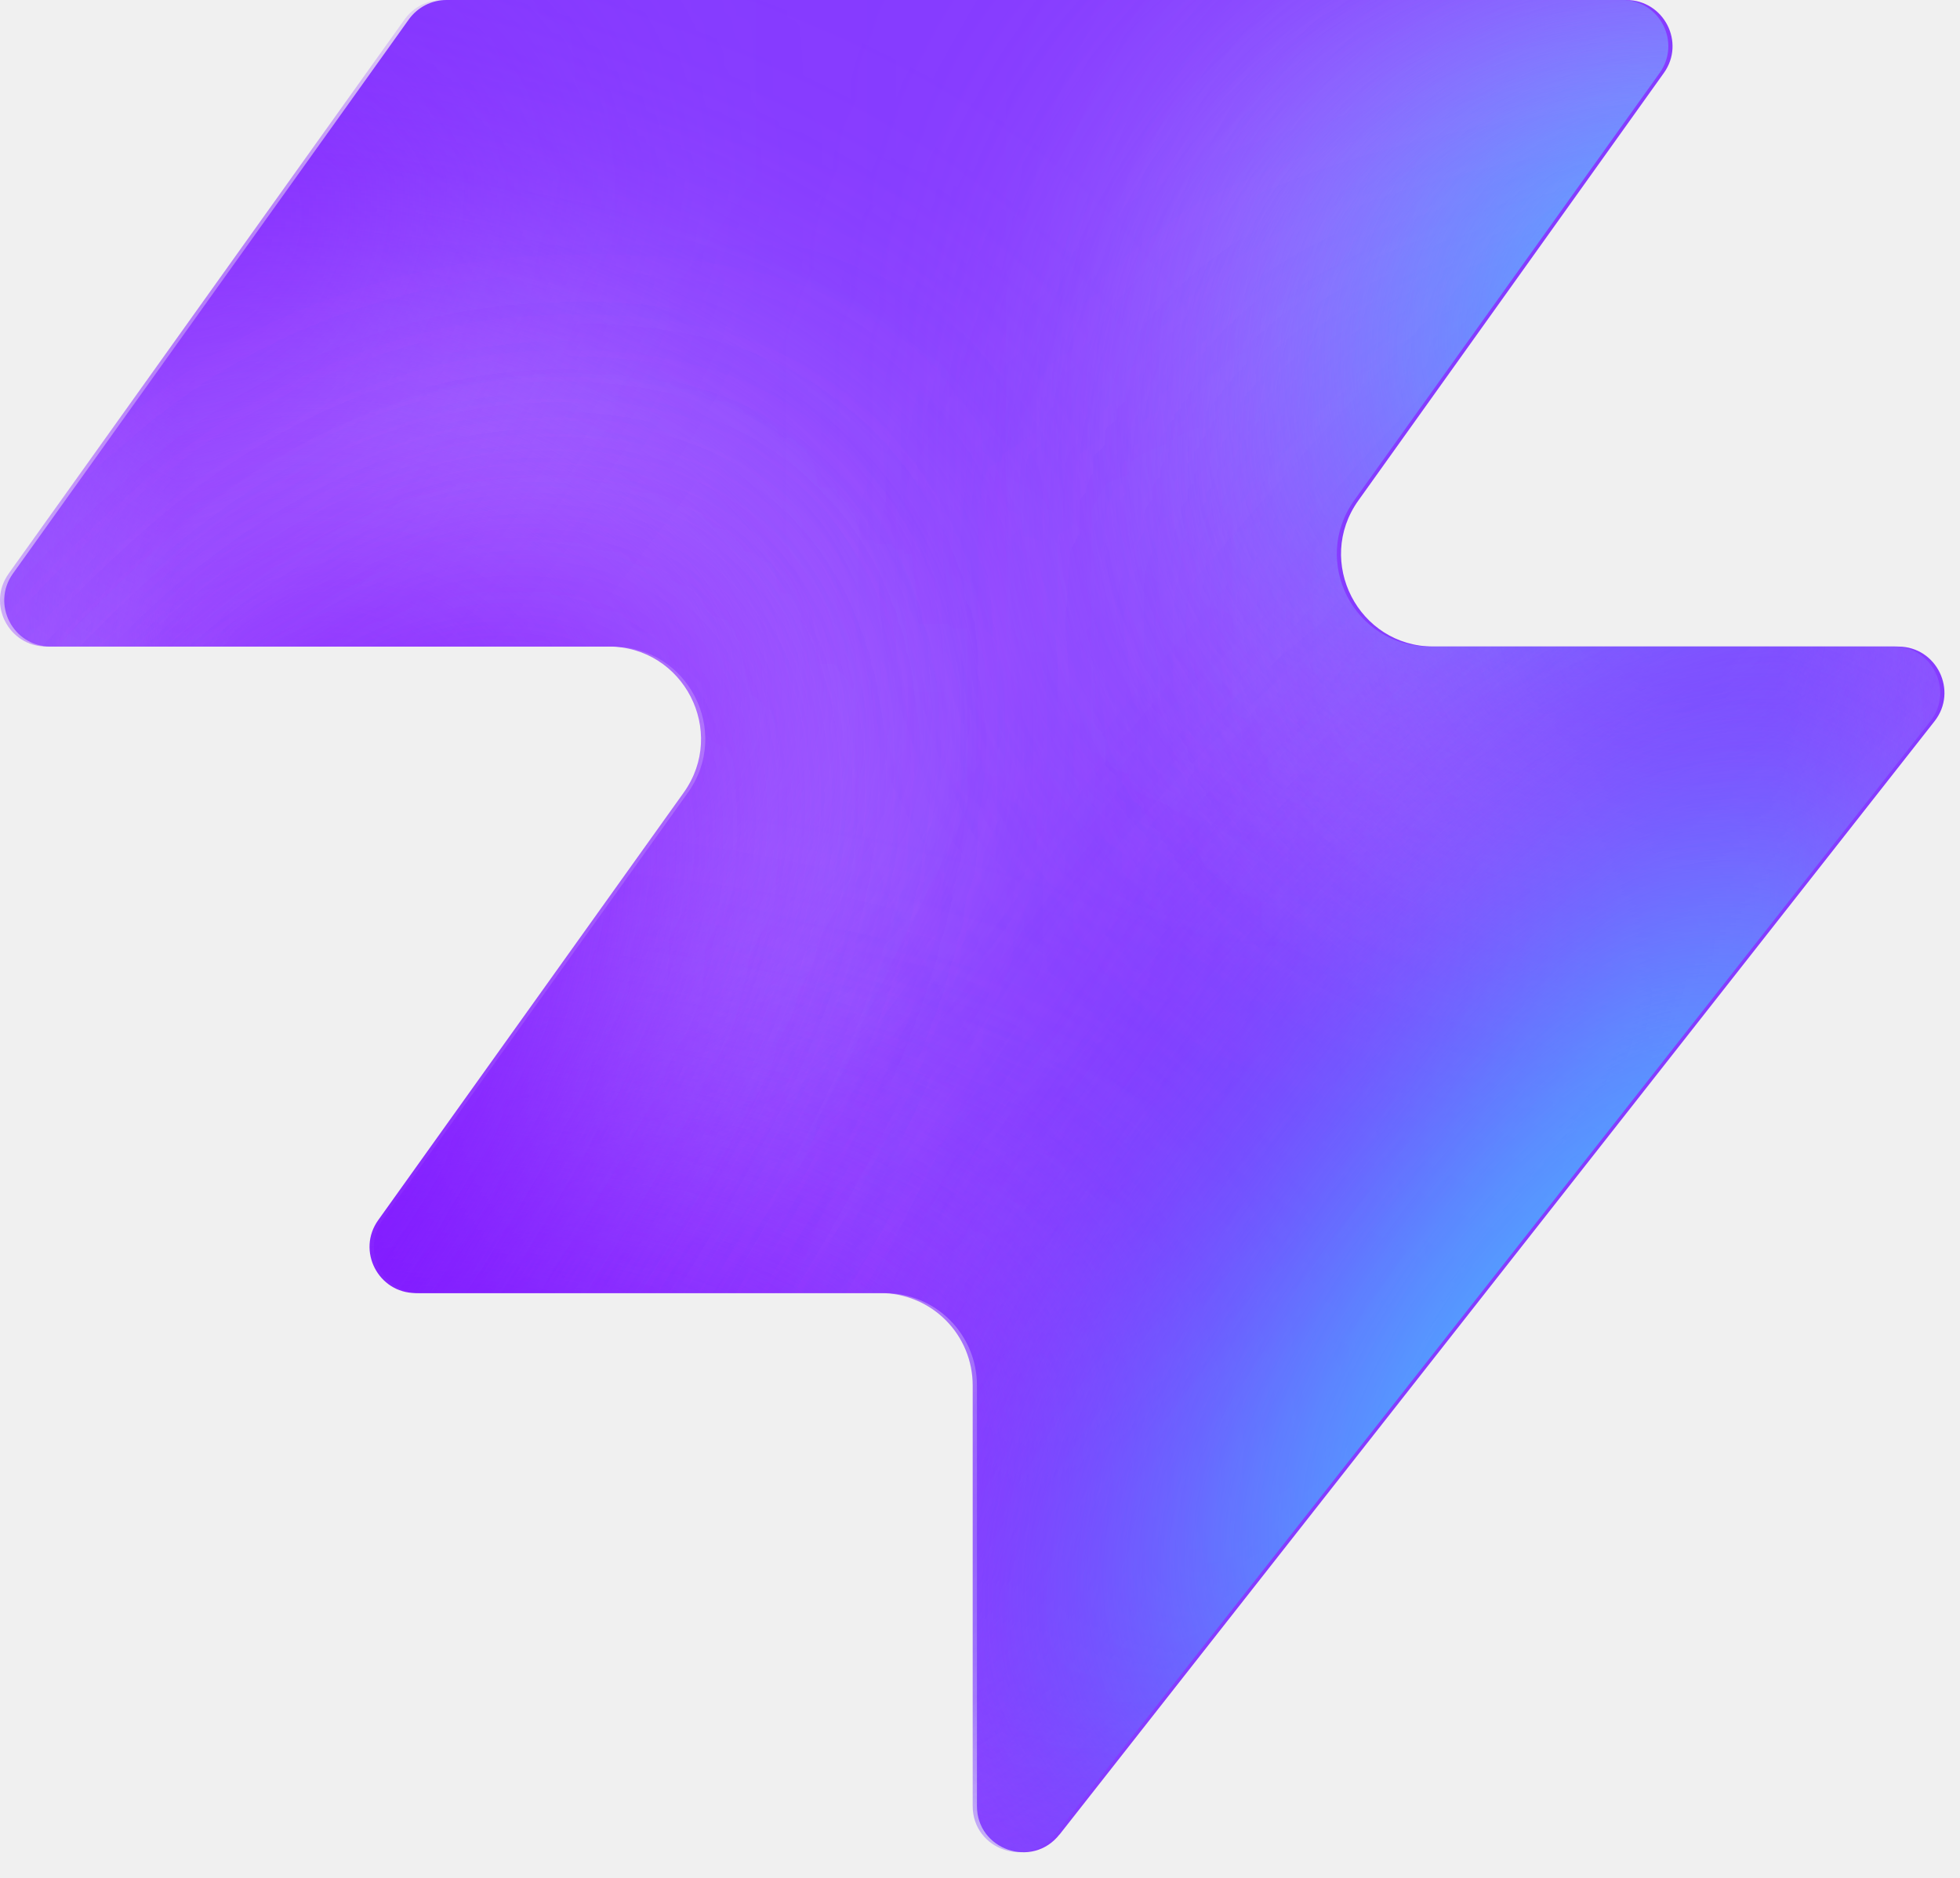
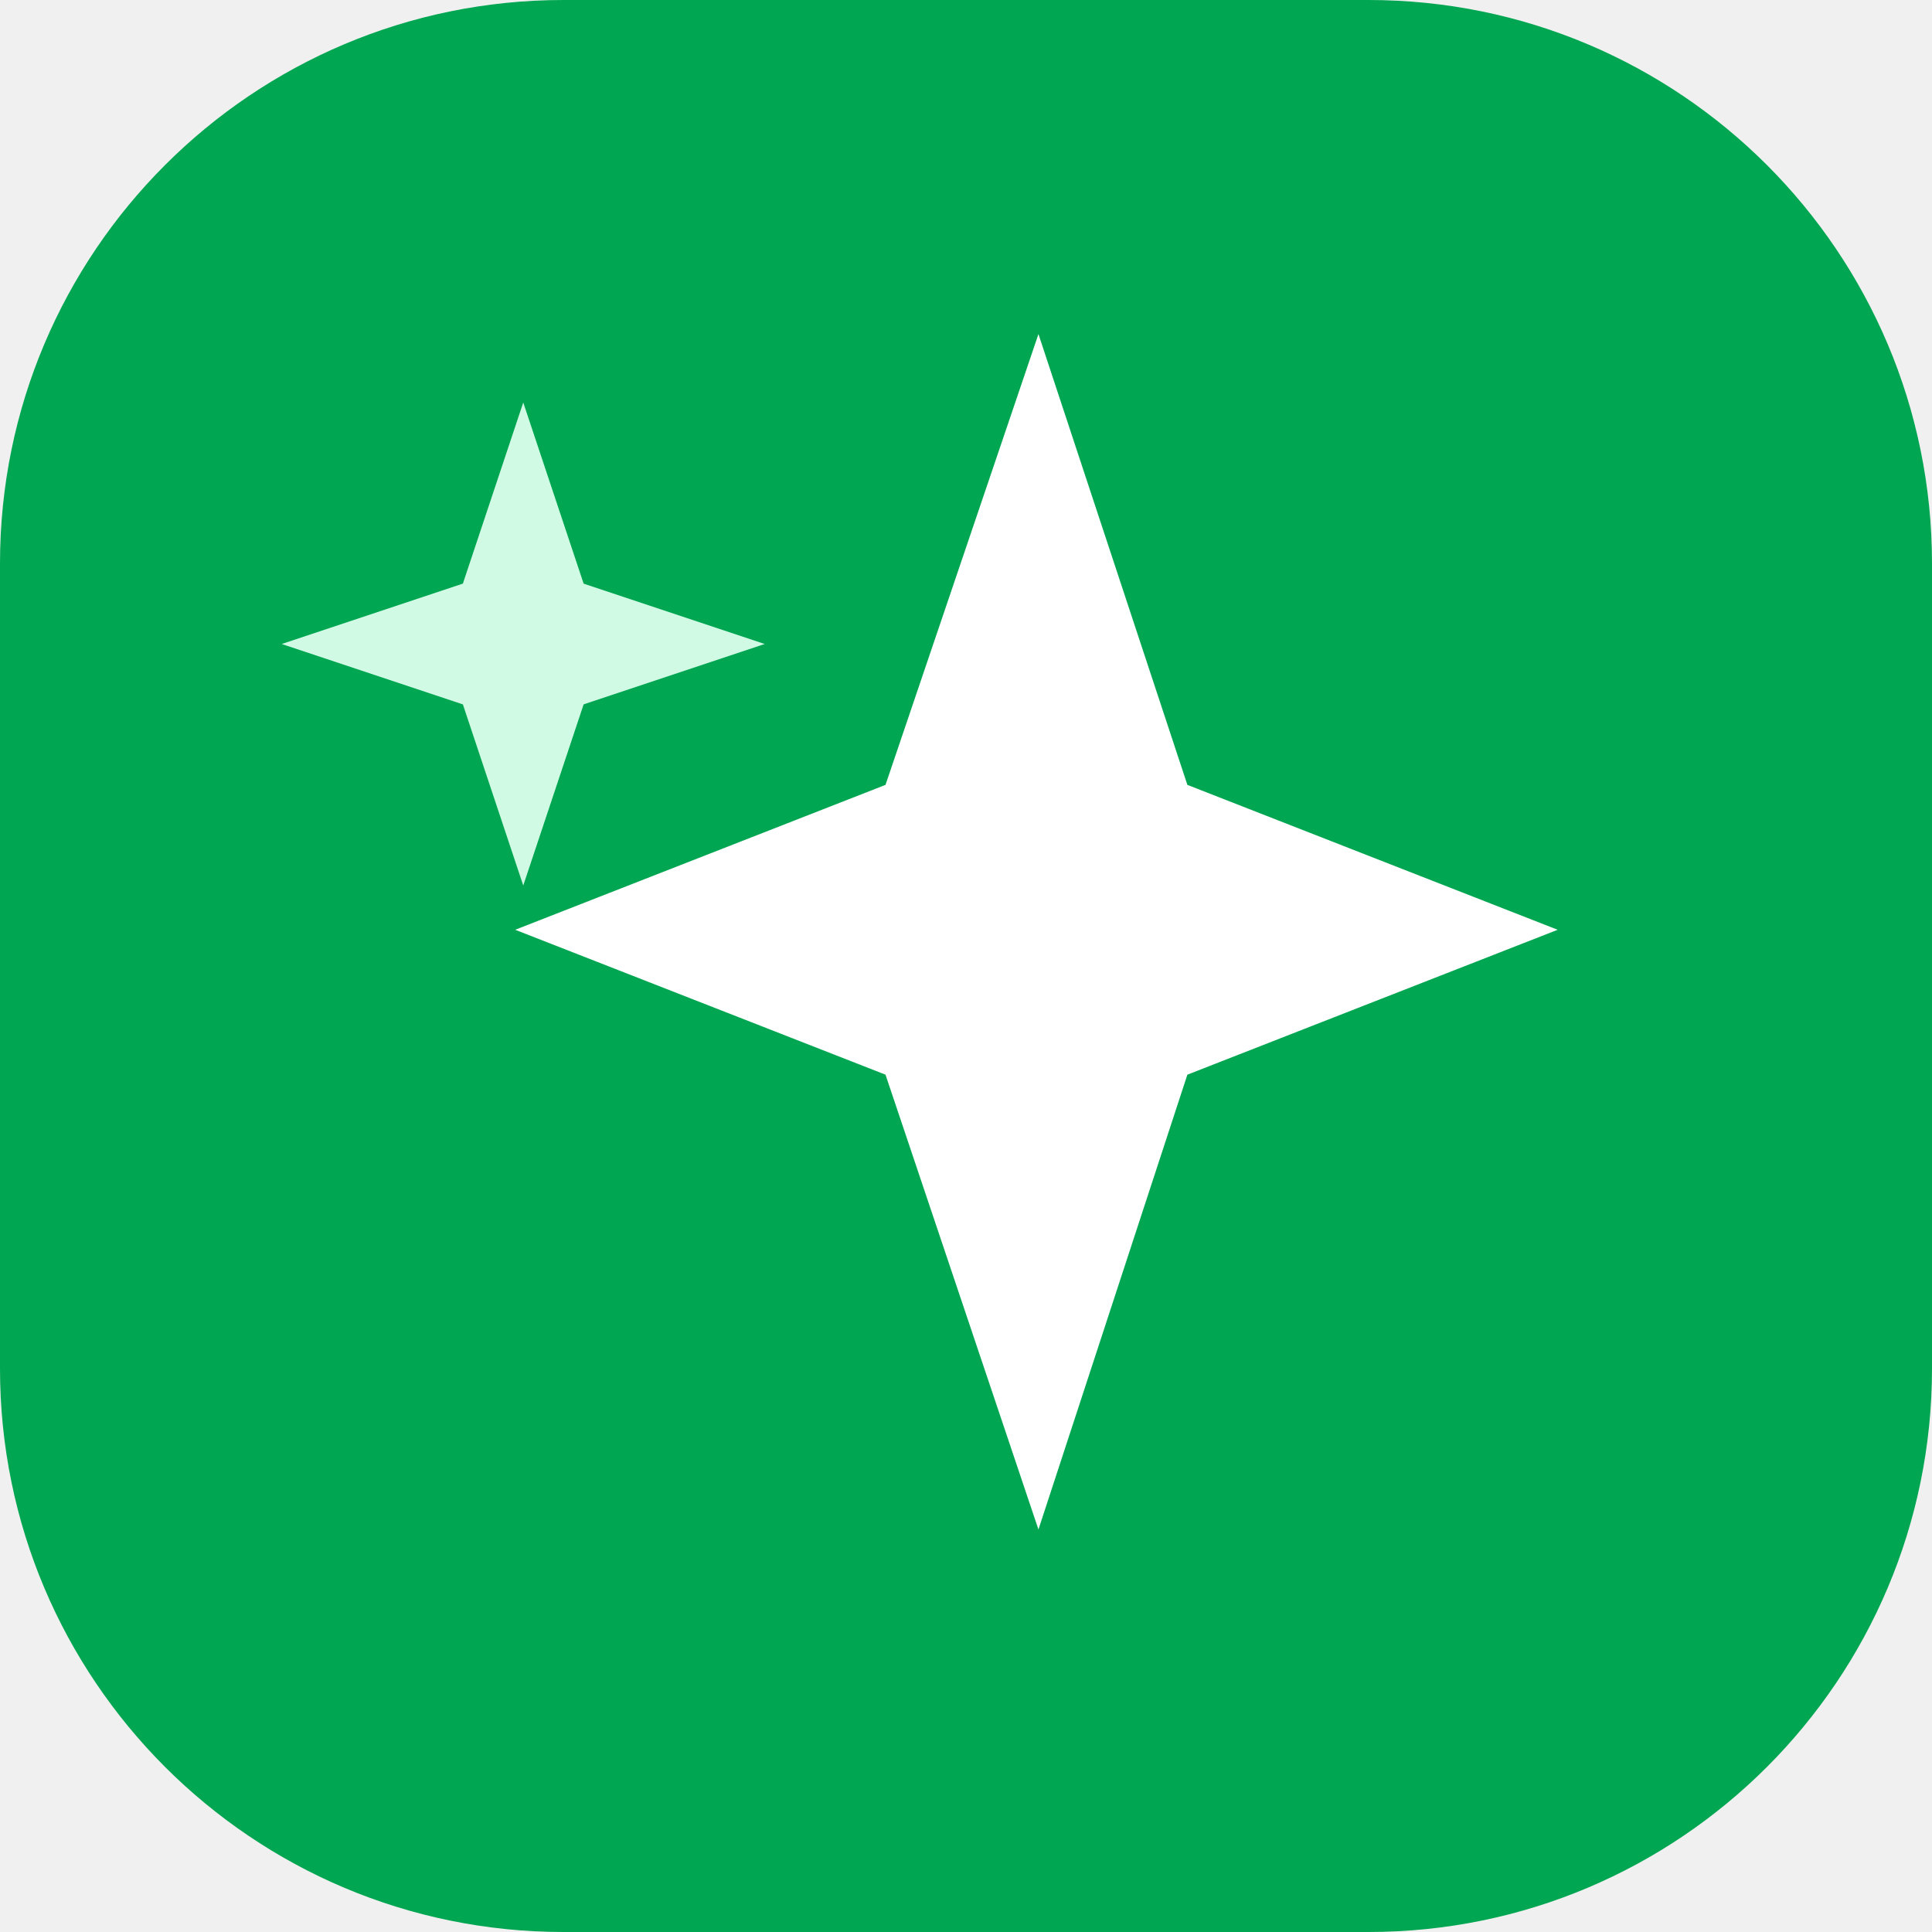
- <svg xmlns="http://www.w3.org/2000/svg" width="48" height="46" fill="none" viewBox="0 0 48 46">
-   <path fill="#863bff" d="M25.946 44.938c-.664.845-2.021.375-2.021-.698V33.937a2.26 2.26 0 0 0-2.262-2.262H10.287c-.92 0-1.456-1.04-.92-1.788l7.48-10.471c1.07-1.497 0-3.578-1.842-3.578H1.237c-.92 0-1.456-1.04-.92-1.788L10.013.474c.214-.297.556-.474.92-.474h28.894c.92 0 1.456 1.04.92 1.788l-7.48 10.471c-1.07 1.498 0 3.579 1.842 3.579h11.377c.943 0 1.473 1.088.89 1.83L25.947 44.94z" style="fill:#863bff;fill:color(display-p3 .525 .23 1);fill-opacity:1" />
-   <mask id="a" width="48" height="46" x="0" y="0" maskUnits="userSpaceOnUse" style="mask-type:alpha">
-     <path fill="#000" d="M25.842 44.938c-.664.844-2.021.375-2.021-.698V33.937a2.26 2.26 0 0 0-2.262-2.262H10.183c-.92 0-1.456-1.04-.92-1.788l7.48-10.471c1.07-1.498 0-3.579-1.842-3.579H1.133c-.92 0-1.456-1.04-.92-1.787L9.91.473c.214-.297.556-.474.92-.474h28.894c.92 0 1.456 1.04.92 1.788l-7.48 10.471c-1.07 1.498 0 3.578 1.842 3.578h11.377c.943 0 1.473 1.088.89 1.832L25.843 44.94z" style="fill:#000;fill-opacity:1" />
-   </mask>
-   <g mask="url(#a)">
-     <g filter="url(#b)">
-       <ellipse cx="5.508" cy="14.704" fill="#ede6ff" rx="5.508" ry="14.704" style="fill:#ede6ff;fill:color(display-p3 .927 .903 1);fill-opacity:1" transform="matrix(.00324 1 1 -.00324 -4.47 31.516)" />
-     </g>
-     <g filter="url(#c)">
-       <ellipse cx="10.399" cy="29.851" fill="#ede6ff" rx="10.399" ry="29.851" style="fill:#ede6ff;fill:color(display-p3 .927 .903 1);fill-opacity:1" transform="matrix(.00324 1 1 -.00324 -39.328 7.883)" />
-     </g>
-     <g filter="url(#d)">
-       <ellipse cx="5.508" cy="30.487" fill="#7e14ff" rx="5.508" ry="30.487" style="fill:#7e14ff;fill:color(display-p3 .492 .077 1);fill-opacity:1" transform="rotate(89.814 -25.913 -14.639)scale(1 -1)" />
-     </g>
-     <g filter="url(#e)">
-       <ellipse cx="5.508" cy="30.599" fill="#7e14ff" rx="5.508" ry="30.599" style="fill:#7e14ff;fill:color(display-p3 .492 .077 1);fill-opacity:1" transform="rotate(89.814 -32.644 -3.334)scale(1 -1)" />
-     </g>
-     <g filter="url(#f)">
-       <ellipse cx="5.508" cy="30.599" fill="#7e14ff" rx="5.508" ry="30.599" style="fill:#7e14ff;fill:color(display-p3 .492 .077 1);fill-opacity:1" transform="matrix(.00324 1 1 -.00324 -34.34 30.47)" />
-     </g>
-     <g filter="url(#g)">
-       <ellipse cx="14.072" cy="22.078" fill="#ede6ff" rx="14.072" ry="22.078" style="fill:#ede6ff;fill:color(display-p3 .927 .903 1);fill-opacity:1" transform="rotate(93.35 24.506 48.493)scale(-1 1)" />
-     </g>
-     <g filter="url(#h)">
-       <ellipse cx="3.47" cy="21.501" fill="#7e14ff" rx="3.47" ry="21.501" style="fill:#7e14ff;fill:color(display-p3 .492 .077 1);fill-opacity:1" transform="rotate(89.009 28.708 47.59)scale(-1 1)" />
-     </g>
-     <g filter="url(#i)">
-       <ellipse cx="3.47" cy="21.501" fill="#7e14ff" rx="3.47" ry="21.501" style="fill:#7e14ff;fill:color(display-p3 .492 .077 1);fill-opacity:1" transform="rotate(89.009 28.708 47.59)scale(-1 1)" />
-     </g>
-     <g filter="url(#j)">
-       <ellipse cx=".387" cy="8.972" fill="#7e14ff" rx="4.407" ry="29.108" style="fill:#7e14ff;fill:color(display-p3 .492 .077 1);fill-opacity:1" transform="rotate(39.51 .387 8.972)" />
-     </g>
-     <g filter="url(#k)">
-       <ellipse cx="47.523" cy="-6.092" fill="#7e14ff" rx="4.407" ry="29.108" style="fill:#7e14ff;fill:color(display-p3 .492 .077 1);fill-opacity:1" transform="rotate(37.892 47.523 -6.092)" />
-     </g>
-     <g filter="url(#l)">
-       <ellipse cx="41.412" cy="6.333" fill="#47bfff" rx="5.971" ry="9.665" style="fill:#47bfff;fill:color(display-p3 .28 .748 1);fill-opacity:1" transform="rotate(37.892 41.412 6.333)" />
-     </g>
-     <g filter="url(#m)">
-       <ellipse cx="-1.879" cy="38.332" fill="#7e14ff" rx="4.407" ry="29.108" style="fill:#7e14ff;fill:color(display-p3 .492 .077 1);fill-opacity:1" transform="rotate(37.892 -1.88 38.332)" />
-     </g>
-     <g filter="url(#n)">
-       <ellipse cx="-1.879" cy="38.332" fill="#7e14ff" rx="4.407" ry="29.108" style="fill:#7e14ff;fill:color(display-p3 .492 .077 1);fill-opacity:1" transform="rotate(37.892 -1.88 38.332)" />
-     </g>
-     <g filter="url(#o)">
-       <ellipse cx="35.651" cy="29.907" fill="#7e14ff" rx="4.407" ry="29.108" style="fill:#7e14ff;fill:color(display-p3 .492 .077 1);fill-opacity:1" transform="rotate(37.892 35.651 29.907)" />
-     </g>
-     <g filter="url(#p)">
-       <ellipse cx="38.418" cy="32.4" fill="#47bfff" rx="5.971" ry="15.297" style="fill:#47bfff;fill:color(display-p3 .28 .748 1);fill-opacity:1" transform="rotate(37.892 38.418 32.4)" />
-     </g>
-   </g>
-   <defs>
-     <filter id="b" width="60.045" height="41.654" x="-19.77" y="16.149" color-interpolation-filters="sRGB" filterUnits="userSpaceOnUse">
-       <feFlood flood-opacity="0" result="BackgroundImageFix" />
-       <feBlend in="SourceGraphic" in2="BackgroundImageFix" result="shape" />
-       <feGaussianBlur result="effect1_foregroundBlur_2002_17158" stdDeviation="7.659" />
-     </filter>
-     <filter id="c" width="90.34" height="51.437" x="-54.613" y="-7.533" color-interpolation-filters="sRGB" filterUnits="userSpaceOnUse">
-       <feFlood flood-opacity="0" result="BackgroundImageFix" />
-       <feBlend in="SourceGraphic" in2="BackgroundImageFix" result="shape" />
-       <feGaussianBlur result="effect1_foregroundBlur_2002_17158" stdDeviation="7.659" />
-     </filter>
-     <filter id="d" width="79.355" height="29.4" x="-49.64" y="2.03" color-interpolation-filters="sRGB" filterUnits="userSpaceOnUse">
-       <feFlood flood-opacity="0" result="BackgroundImageFix" />
-       <feBlend in="SourceGraphic" in2="BackgroundImageFix" result="shape" />
-       <feGaussianBlur result="effect1_foregroundBlur_2002_17158" stdDeviation="4.596" />
-     </filter>
-     <filter id="e" width="79.579" height="29.4" x="-45.045" y="20.029" color-interpolation-filters="sRGB" filterUnits="userSpaceOnUse">
-       <feFlood flood-opacity="0" result="BackgroundImageFix" />
-       <feBlend in="SourceGraphic" in2="BackgroundImageFix" result="shape" />
-       <feGaussianBlur result="effect1_foregroundBlur_2002_17158" stdDeviation="4.596" />
-     </filter>
-     <filter id="f" width="79.579" height="29.4" x="-43.513" y="21.178" color-interpolation-filters="sRGB" filterUnits="userSpaceOnUse">
-       <feFlood flood-opacity="0" result="BackgroundImageFix" />
-       <feBlend in="SourceGraphic" in2="BackgroundImageFix" result="shape" />
-       <feGaussianBlur result="effect1_foregroundBlur_2002_17158" stdDeviation="4.596" />
-     </filter>
-     <filter id="g" width="74.749" height="58.852" x="15.756" y="-17.901" color-interpolation-filters="sRGB" filterUnits="userSpaceOnUse">
-       <feFlood flood-opacity="0" result="BackgroundImageFix" />
-       <feBlend in="SourceGraphic" in2="BackgroundImageFix" result="shape" />
-       <feGaussianBlur result="effect1_foregroundBlur_2002_17158" stdDeviation="7.659" />
-     </filter>
-     <filter id="h" width="61.377" height="25.362" x="23.548" y="2.284" color-interpolation-filters="sRGB" filterUnits="userSpaceOnUse">
-       <feFlood flood-opacity="0" result="BackgroundImageFix" />
-       <feBlend in="SourceGraphic" in2="BackgroundImageFix" result="shape" />
-       <feGaussianBlur result="effect1_foregroundBlur_2002_17158" stdDeviation="4.596" />
-     </filter>
-     <filter id="i" width="61.377" height="25.362" x="23.548" y="2.284" color-interpolation-filters="sRGB" filterUnits="userSpaceOnUse">
-       <feFlood flood-opacity="0" result="BackgroundImageFix" />
-       <feBlend in="SourceGraphic" in2="BackgroundImageFix" result="shape" />
-       <feGaussianBlur result="effect1_foregroundBlur_2002_17158" stdDeviation="4.596" />
-     </filter>
-     <filter id="j" width="56.045" height="63.649" x="-27.636" y="-22.853" color-interpolation-filters="sRGB" filterUnits="userSpaceOnUse">
-       <feFlood flood-opacity="0" result="BackgroundImageFix" />
-       <feBlend in="SourceGraphic" in2="BackgroundImageFix" result="shape" />
-       <feGaussianBlur result="effect1_foregroundBlur_2002_17158" stdDeviation="4.596" />
-     </filter>
-     <filter id="k" width="54.814" height="64.646" x="20.116" y="-38.415" color-interpolation-filters="sRGB" filterUnits="userSpaceOnUse">
-       <feFlood flood-opacity="0" result="BackgroundImageFix" />
-       <feBlend in="SourceGraphic" in2="BackgroundImageFix" result="shape" />
-       <feGaussianBlur result="effect1_foregroundBlur_2002_17158" stdDeviation="4.596" />
-     </filter>
-     <filter id="l" width="33.541" height="35.313" x="24.641" y="-11.323" color-interpolation-filters="sRGB" filterUnits="userSpaceOnUse">
-       <feFlood flood-opacity="0" result="BackgroundImageFix" />
-       <feBlend in="SourceGraphic" in2="BackgroundImageFix" result="shape" />
-       <feGaussianBlur result="effect1_foregroundBlur_2002_17158" stdDeviation="4.596" />
-     </filter>
-     <filter id="m" width="54.814" height="64.646" x="-29.286" y="6.009" color-interpolation-filters="sRGB" filterUnits="userSpaceOnUse">
-       <feFlood flood-opacity="0" result="BackgroundImageFix" />
-       <feBlend in="SourceGraphic" in2="BackgroundImageFix" result="shape" />
-       <feGaussianBlur result="effect1_foregroundBlur_2002_17158" stdDeviation="4.596" />
-     </filter>
-     <filter id="n" width="54.814" height="64.646" x="-29.286" y="6.009" color-interpolation-filters="sRGB" filterUnits="userSpaceOnUse">
-       <feFlood flood-opacity="0" result="BackgroundImageFix" />
-       <feBlend in="SourceGraphic" in2="BackgroundImageFix" result="shape" />
-       <feGaussianBlur result="effect1_foregroundBlur_2002_17158" stdDeviation="4.596" />
-     </filter>
-     <filter id="o" width="54.814" height="64.646" x="8.244" y="-2.416" color-interpolation-filters="sRGB" filterUnits="userSpaceOnUse">
-       <feFlood flood-opacity="0" result="BackgroundImageFix" />
-       <feBlend in="SourceGraphic" in2="BackgroundImageFix" result="shape" />
-       <feGaussianBlur result="effect1_foregroundBlur_2002_17158" stdDeviation="4.596" />
-     </filter>
-     <filter id="p" width="39.409" height="43.623" x="18.713" y="10.588" color-interpolation-filters="sRGB" filterUnits="userSpaceOnUse">
-       <feFlood flood-opacity="0" result="BackgroundImageFix" />
-       <feBlend in="SourceGraphic" in2="BackgroundImageFix" result="shape" />
-       <feGaussianBlur result="effect1_foregroundBlur_2002_17158" stdDeviation="4.596" />
-     </filter>
-   </defs>
+ <svg xmlns="http://www.w3.org/2000/svg" viewBox="0 0 48 48">
+   <rect width="48" height="48" rx="14" fill="#00a651" />
+   <path d="M25.8 8.3 22 19.5l-9.2 3.6 9.2 3.6L25.8 38l3.7-11.3 9.2-3.6-9.2-3.6-3.7-11.2Z" fill="white" />
+   <path d="m13 10 1.5 4.5L19 16l-4.5 1.5L13 22l-1.5-4.5L7 16l4.5-1.5L13 10Z" fill="#d1fae5" />
</svg>
